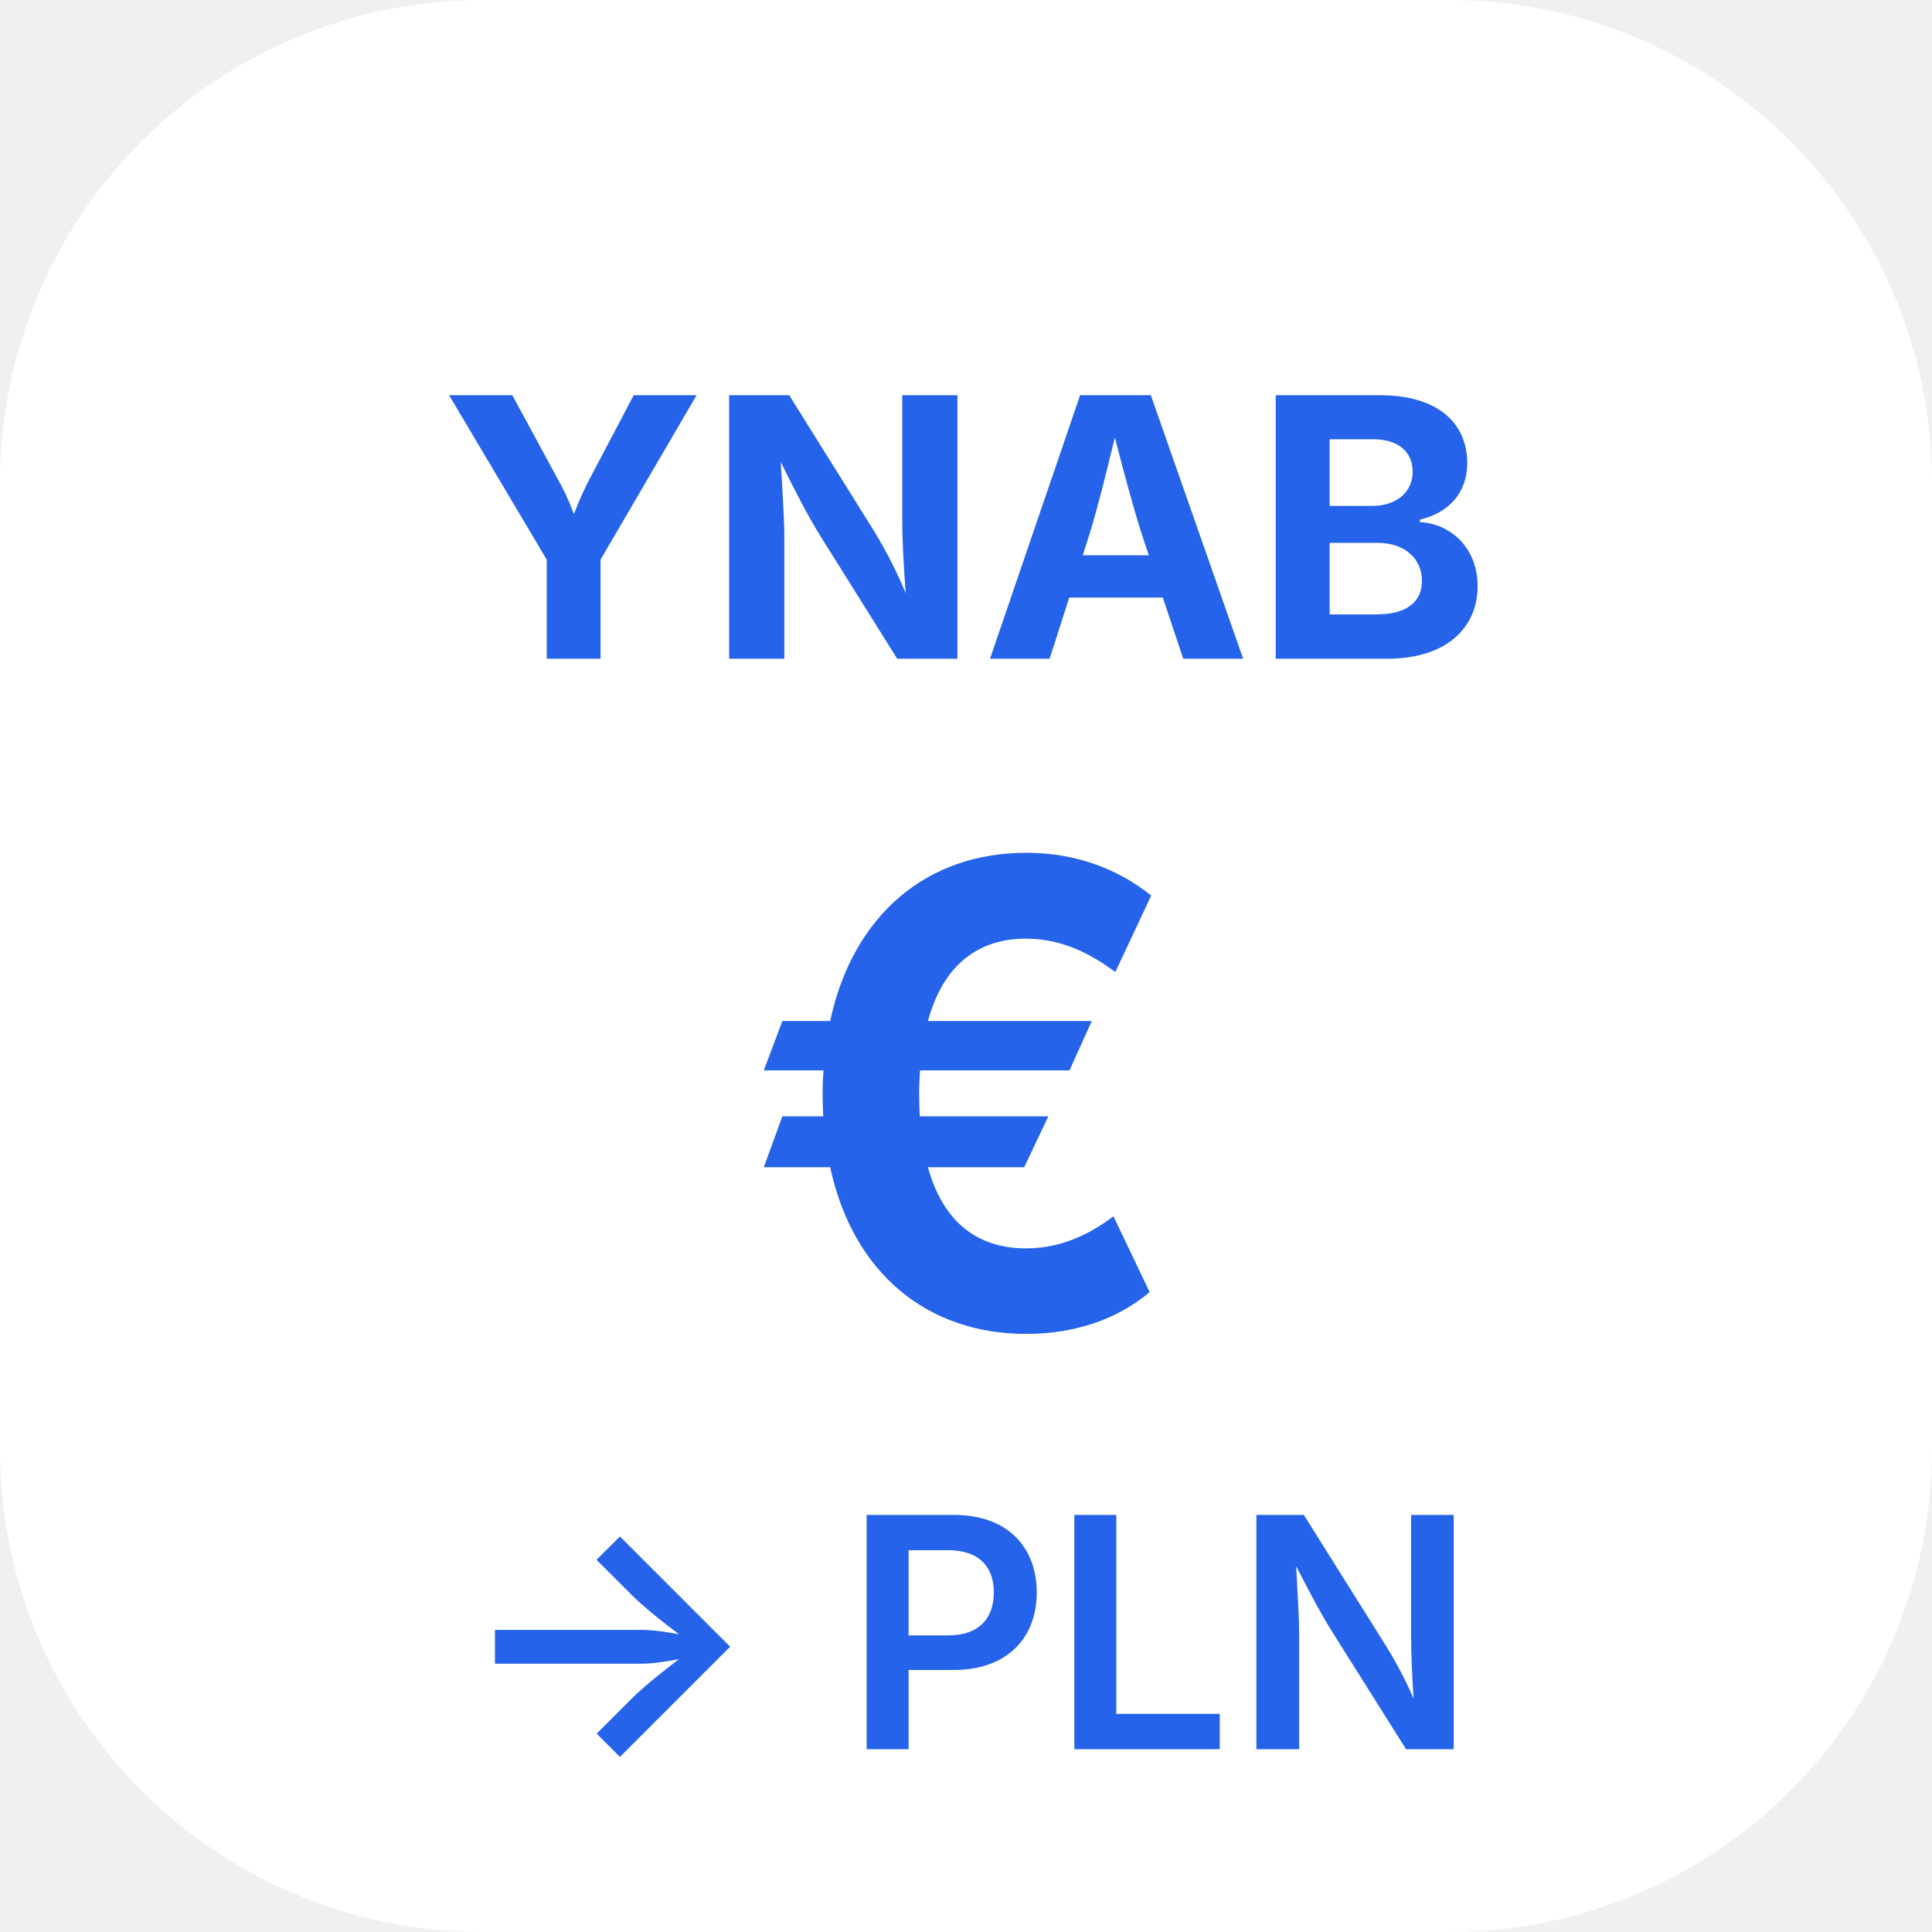
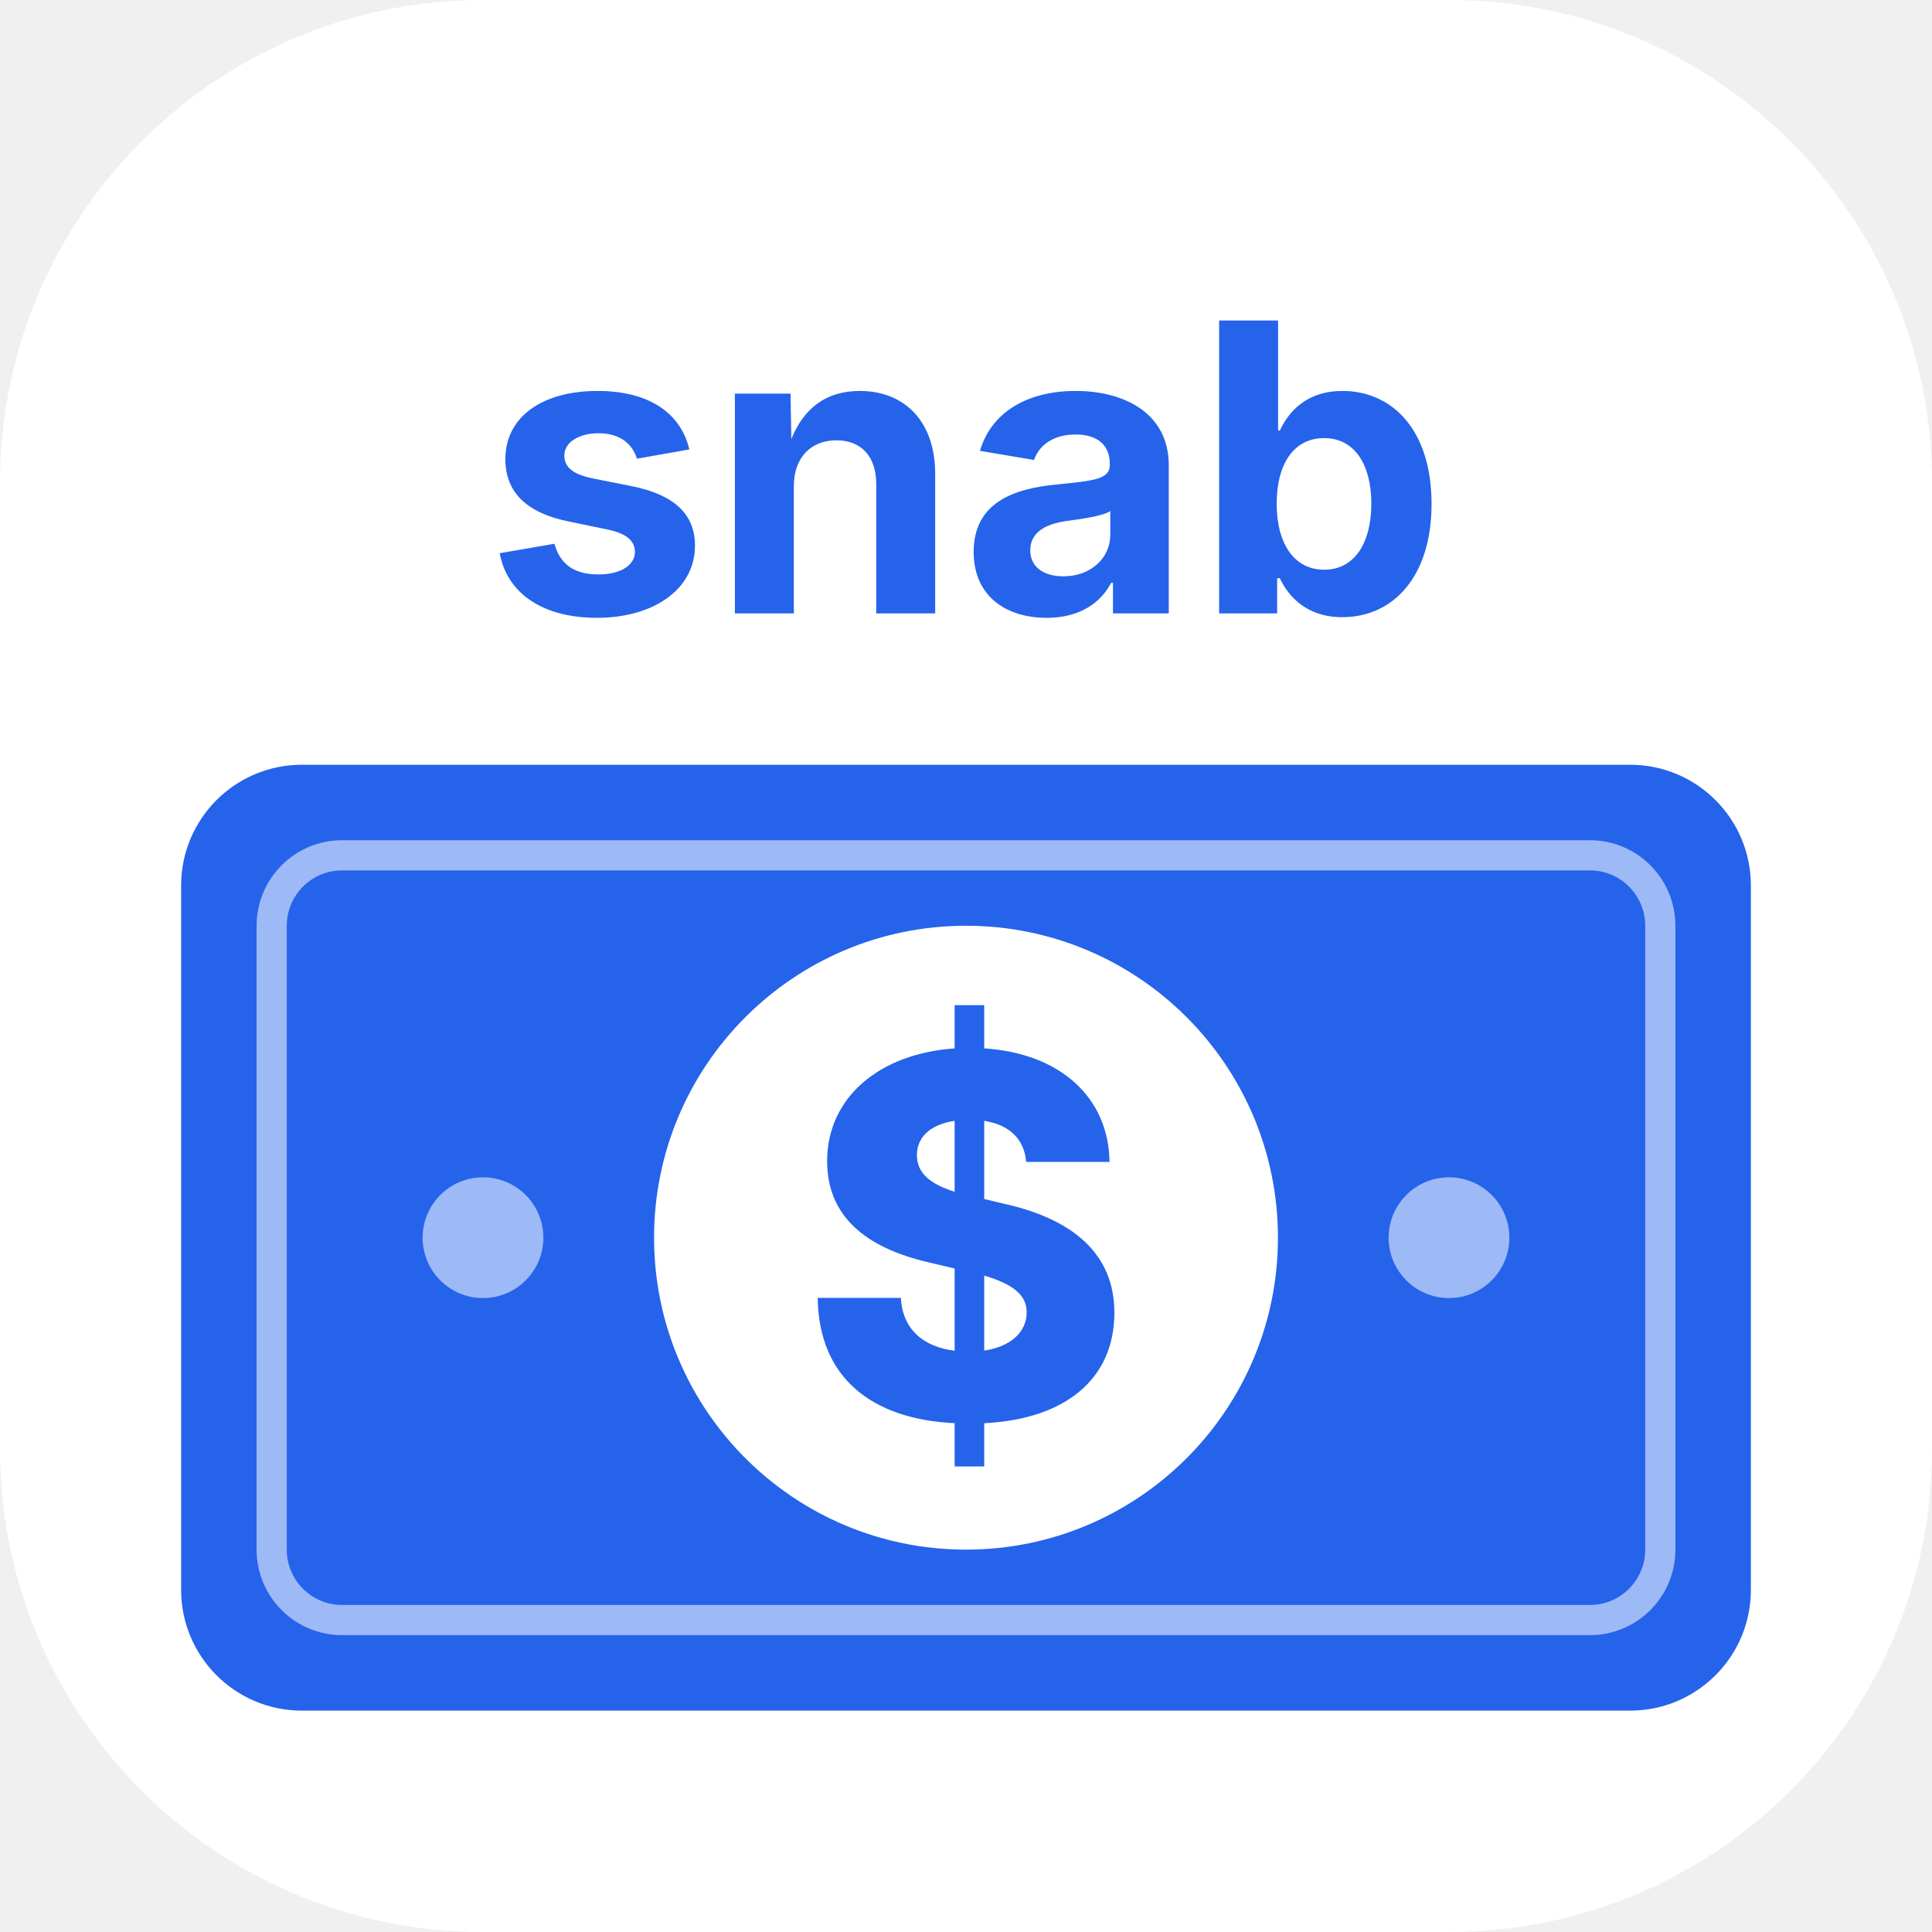
<svg xmlns="http://www.w3.org/2000/svg" viewBox="0 0 192 192">
  <rect width="192" height="192" rx="48" fill="white" />
-   <text x="96" y="52" font-family="system-ui, -apple-system, sans-serif" font-size="36" font-weight="700" text-anchor="middle" dominant-baseline="middle" fill="#2563eb">YNAB</text>
-   <text x="96" y="108" font-family="system-ui, -apple-system, sans-serif" font-size="64" font-weight="700" text-anchor="middle" dominant-baseline="middle" fill="#2563eb">€</text>
-   <text x="96" y="162" font-family="system-ui, -apple-system, sans-serif" font-size="32" font-weight="600" text-anchor="middle" dominant-baseline="middle" fill="#2563eb">→ PLN</text>
+   <text x="96" y="46" font-family="system-ui, -apple-system, sans-serif" font-size="40" font-weight="700" text-anchor="middle" dominant-baseline="middle" fill="#2563eb">snab</text>
+   <rect x="18" y="76" width="156" height="94" rx="12" fill="#2563eb" />
+   <rect x="27" y="85" width="138" height="76" rx="7" fill="none" stroke="white" stroke-opacity="0.55" stroke-width="3" />
+   <circle cx="48" cy="123" r="6" fill="white" fill-opacity="0.55" />
+   <circle cx="144" cy="123" r="6" fill="white" fill-opacity="0.55" />
+   <circle cx="96" cy="123" r="31" fill="white" />
+   <text x="96" y="141" font-family="system-ui, -apple-system, sans-serif" font-size="50" font-weight="800" text-anchor="middle" fill="#2563eb">$</text>
</svg>
